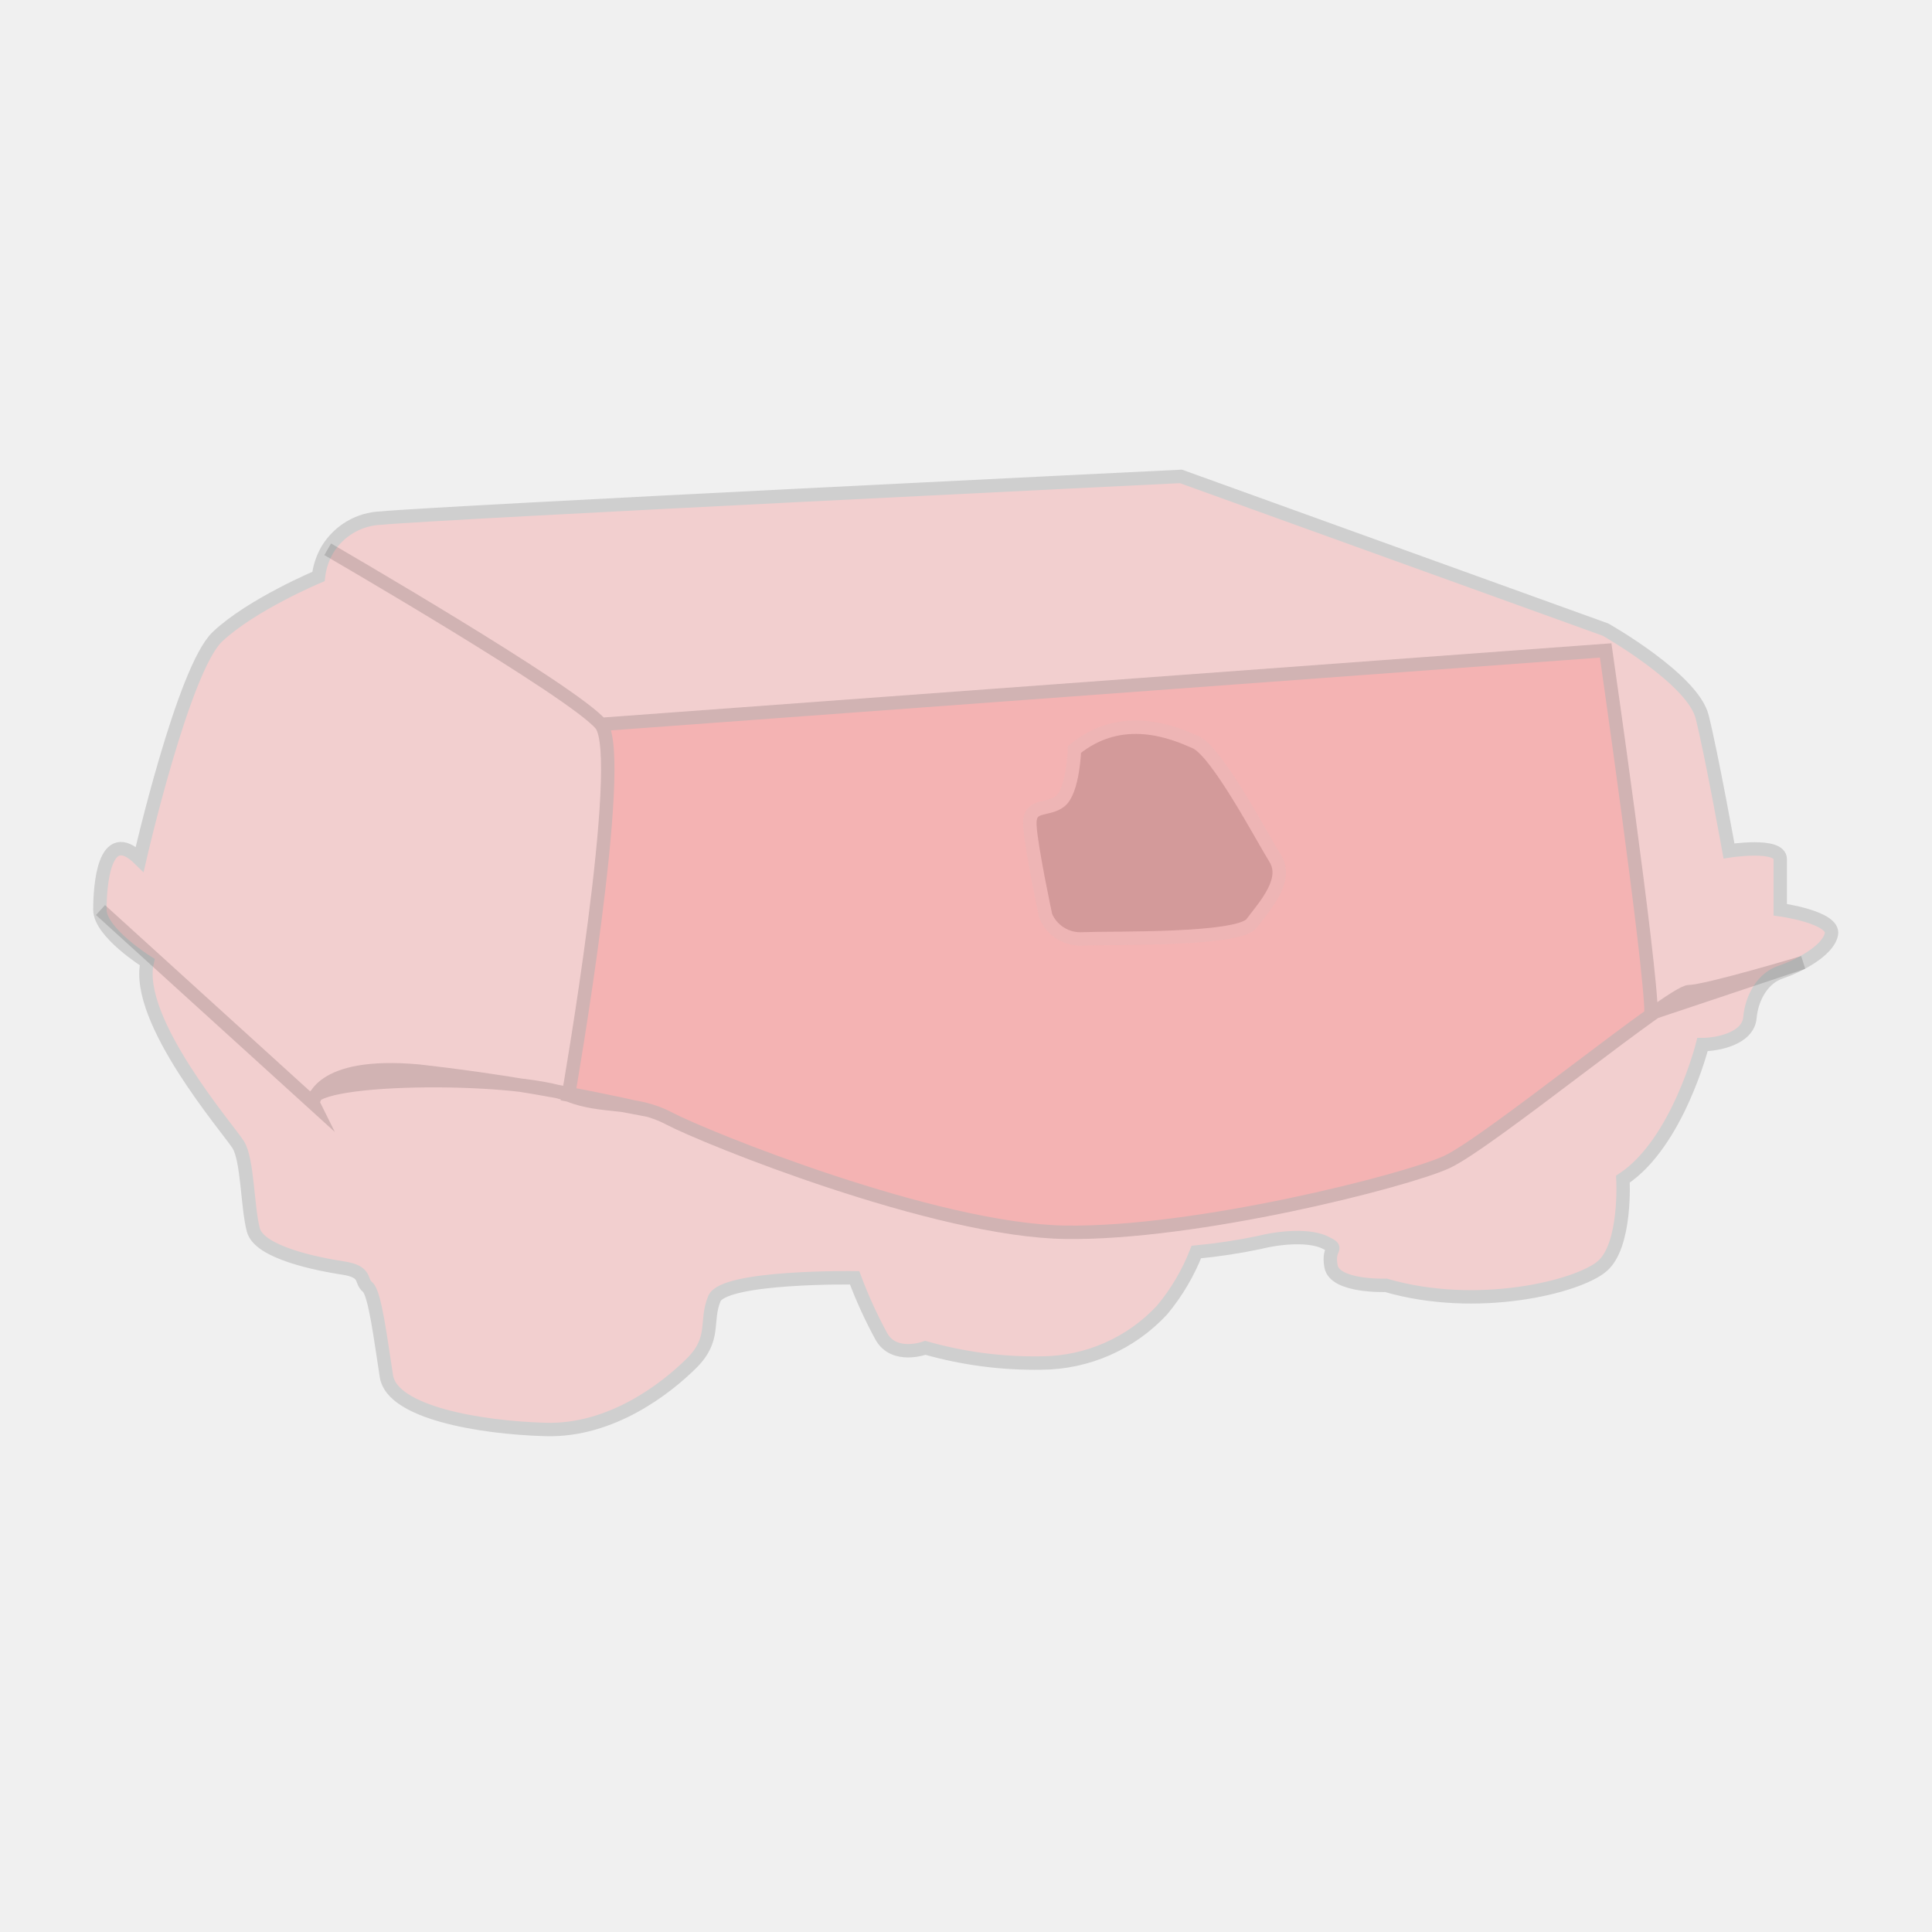
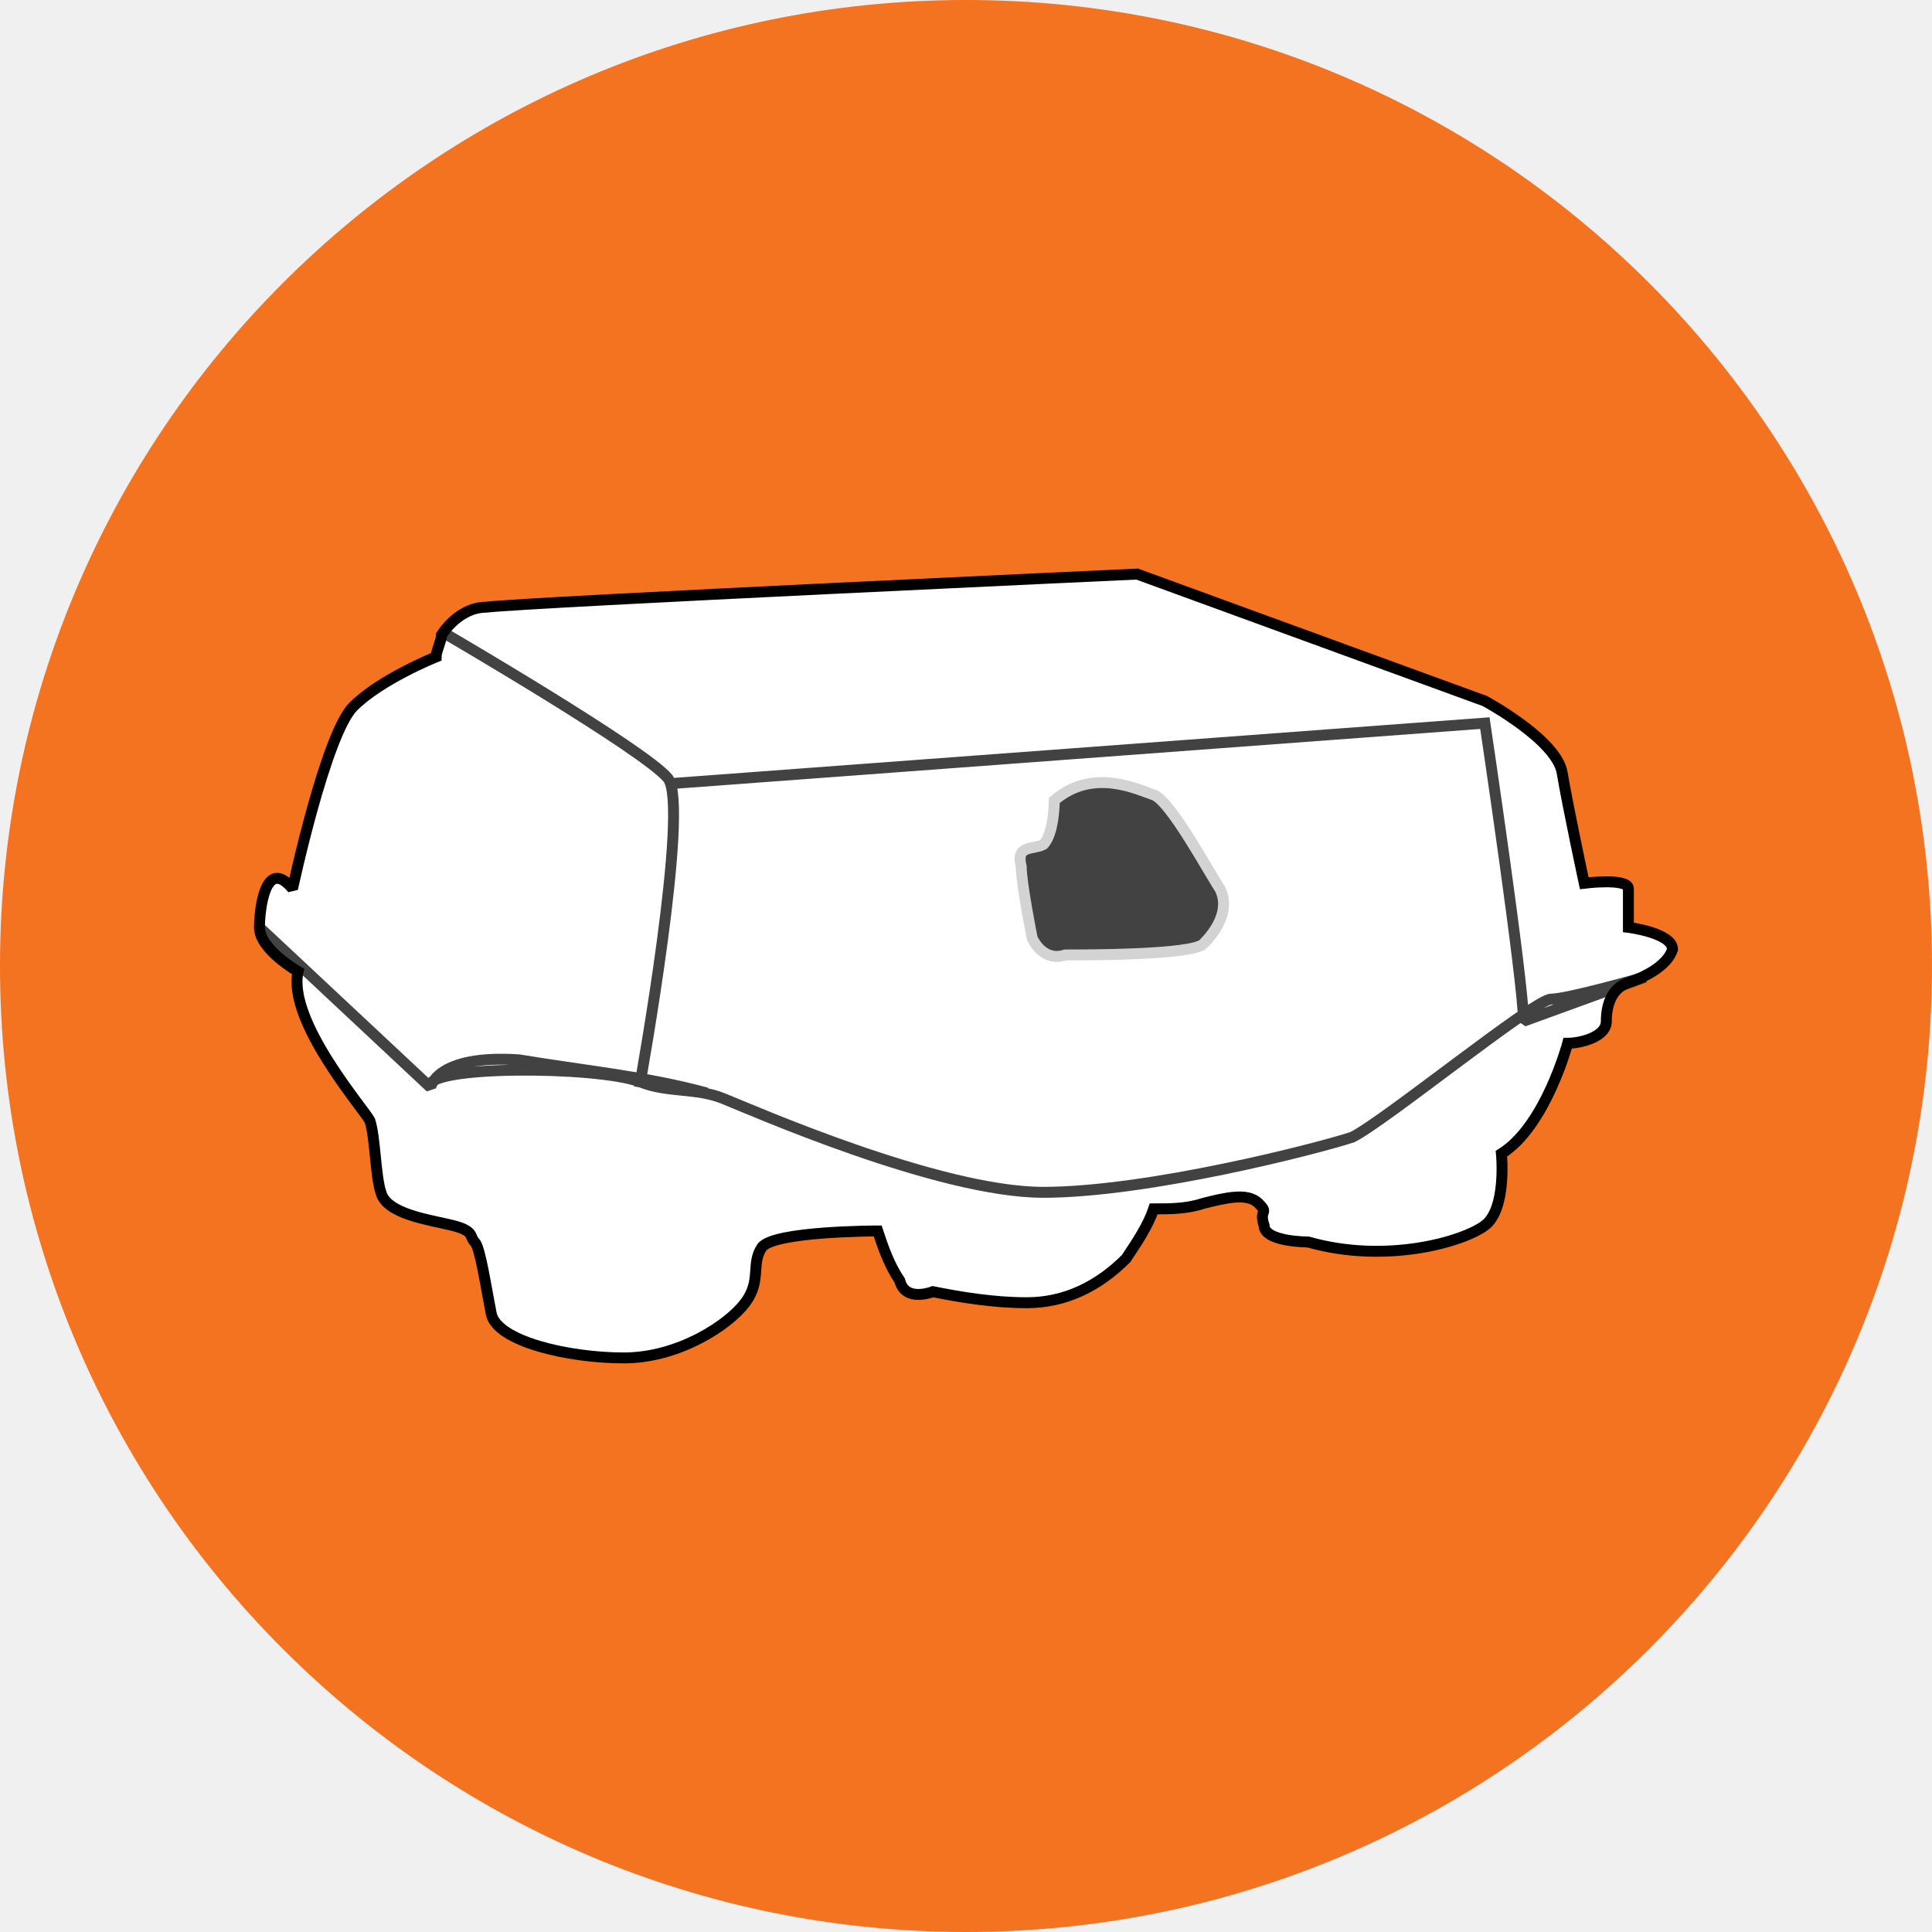
- <svg xmlns="http://www.w3.org/2000/svg" id="eggvg" viewBox="0 0 216.03 216.03" width="35" height="35">
-   <path d="M35.61,64.46a7.77,7.77,0,0,1,1-3,7.32,7.32,0,0,1,6-3.53c6.57-.63,89.44-4.66,89.44-4.66L179.52,70.4s9.75,5.51,10.81,9.75,3,15,3,15,5.73-.91,5.73.92v5.65s6.14.85,5.72,2.76-3.82,3.6-5.72,4.24-3.18,2.75-3.39,5.08-3.61,3-5.3,3c0,0-2.76,11-8.9,15.05,0,0,.42,7.42-2.34,9.75s-14,5.08-24.16,2.12c0,0-5.72.21-6.14-2.12s1.06-1.82-.64-2.66-4.87-.64-7.42,0a63.63,63.63,0,0,1-7,1.06,23.5,23.5,0,0,1-3.82,6.47,18.53,18.53,0,0,1-13.48,5.94,44.74,44.74,0,0,1-13-1.7S100,152,98.56,149.45a50.55,50.55,0,0,1-3-6.57s-14.62-.21-15.68,2.33.21,4.48-2.55,7.22-8.9,7.62-16.32,7.41-17.16-1.91-17.8-5.94-1.27-9.32-2.12-10,0-1.7-2.76-2.12-9.32-1.7-10-4.24-.63-7.84-1.69-9.54-11.66-13.93-10.18-20.42c0,0-5.29-3.31-5.29-5.86s.42-9.6,4.45-5.65c0,0,4.87-21.26,8.69-24.87S35.61,64.46,35.61,64.46Z" fill="red" stroke="#000" stroke-miterlimit="10" stroke-width="1.5" opacity="0.14" />
-   <path d="M36.64,61.42S64.22,77.39,67.19,81s-3.63,41.44-3.63,41.44l8.94,1.7a229.53,229.53,0,0,0-25.66-4.37C35.4,118.72,35,123.34,35,123.34L11.24,101.76,35,123.34c-1.52-3.07,22.62-3.26,28.59-.89,3.88,1.53,7.23.51,11.26,2.63s29.67,12.5,44.29,12.71,37.94-5.72,42.6-7.84,25.23-19.07,27.13-19.07,12.75-3.26,12.75-3.26l-17,5.68c0-5.3-5.08-40.57-5.08-40.57L67.19,81" fill="red" stroke="#000" stroke-miterlimit="10" stroke-width="1.5" opacity="0.14" />
-   <path d="M116.93,102.43a4.21,4.21,0,0,0,4.19,2.55c3.22-.13,17.39.19,18.84-1.74s4.14-4.83,2.63-7.25-6.49-11.92-8.91-13-8.21-3.54-13.53.81c0,0-.16,4.67-1.61,5.8s-3.54.16-3.38,2.74S116.93,102.43,116.93,102.43Z" stroke="#c4c4c4" stroke-miterlimit="10" stroke-width="1.5" opacity="0.14" />
+ <svg xmlns="http://www.w3.org/2000/svg" version="1.1" id="eggvg" x="0px" y="0px" viewBox="0 0 35 35" enable-background="new 0 0 35 35" xml:space="preserve">
+   <circle fill="#F37321" cx="17.5" cy="17.5" r="17.5" />
+   <g>
+     <path fill="#FFFFFF" stroke="#000000" stroke-width="0.198" stroke-miterlimit="1.62" enable-background="new    " d="M7.9,11.9   c0-0.1,0.1-0.3,0.1-0.4c0.2-0.3,0.5-0.5,0.8-0.5c0.9-0.1,11.8-0.6,11.8-0.6l6.3,2.3c0,0,1.3,0.7,1.4,1.3s0.4,2,0.4,2   s0.8-0.1,0.8,0.1v0.7c0,0,0.8,0.1,0.8,0.4c-0.1,0.3-0.5,0.5-0.8,0.6c-0.3,0.1-0.4,0.4-0.4,0.7c0,0.3-0.5,0.4-0.7,0.4   c0,0-0.4,1.5-1.2,2c0,0,0.1,1-0.3,1.3c-0.4,0.3-1.8,0.7-3.2,0.3c0,0-0.8,0-0.8-0.3c-0.1-0.3,0.1-0.2-0.1-0.4s-0.6-0.1-1,0   c-0.3,0.1-0.6,0.1-0.9,0.1c-0.1,0.3-0.3,0.6-0.5,0.9c-0.5,0.5-1.1,0.8-1.8,0.8c-0.6,0-1.2-0.1-1.7-0.2c0,0-0.5,0.2-0.6-0.2   c-0.2-0.3-0.3-0.6-0.4-0.9c0,0-1.9,0-2.1,0.3s0,0.6-0.3,1s-1.2,1-2.2,1S9,24.3,8.9,23.8c-0.1-0.5-0.2-1.2-0.3-1.3   c-0.1-0.1,0-0.2-0.4-0.3c-0.4-0.1-1.2-0.2-1.3-0.6c-0.1-0.3-0.1-1-0.2-1.3c-0.1-0.2-1.5-1.8-1.3-2.7c0,0-0.7-0.4-0.7-0.8   c0-0.3,0.1-1.3,0.6-0.7c0,0,0.6-2.8,1.1-3.3S7.9,11.9,7.9,11.9z" />
+     <path opacity="0.74" fill="#FFFFFF" stroke="#000000" stroke-width="0.198" stroke-miterlimit="1.62" enable-background="new    " d="   M8.1,11.5c0,0,3.6,2.1,4,2.6c0.4,0.5-0.5,5.5-0.5,5.5l1.2,0.2c-1.1-0.3-2.2-0.4-3.4-0.6c-1.5-0.1-1.6,0.5-1.6,0.5l-3.1-2.9l3.1,2.9   c-0.2-0.4,3-0.4,3.8-0.1c0.5,0.2,1,0.1,1.5,0.3s3.9,1.7,5.8,1.7s5-0.8,5.6-1c0.6-0.3,3.3-2.5,3.6-2.5s1.7-0.4,1.7-0.4l-2.2,0.8   c0-0.7-0.7-5.4-0.7-5.4l-14.8,1.1" />
+     <path opacity="0.74" stroke="#C4C4C4" stroke-width="0.198" stroke-miterlimit="1.62" enable-background="new    " d="M18.7,17   c0.1,0.2,0.3,0.4,0.6,0.3c0.4,0,2.3,0,2.5-0.2s0.5-0.6,0.3-1c-0.2-0.3-0.9-1.6-1.2-1.7c-0.3-0.1-1.1-0.5-1.8,0.1c0,0,0,0.6-0.2,0.8   c-0.2,0.1-0.5,0-0.4,0.4C18.5,16,18.7,17,18.7,17z" />
+   </g>
</svg>
